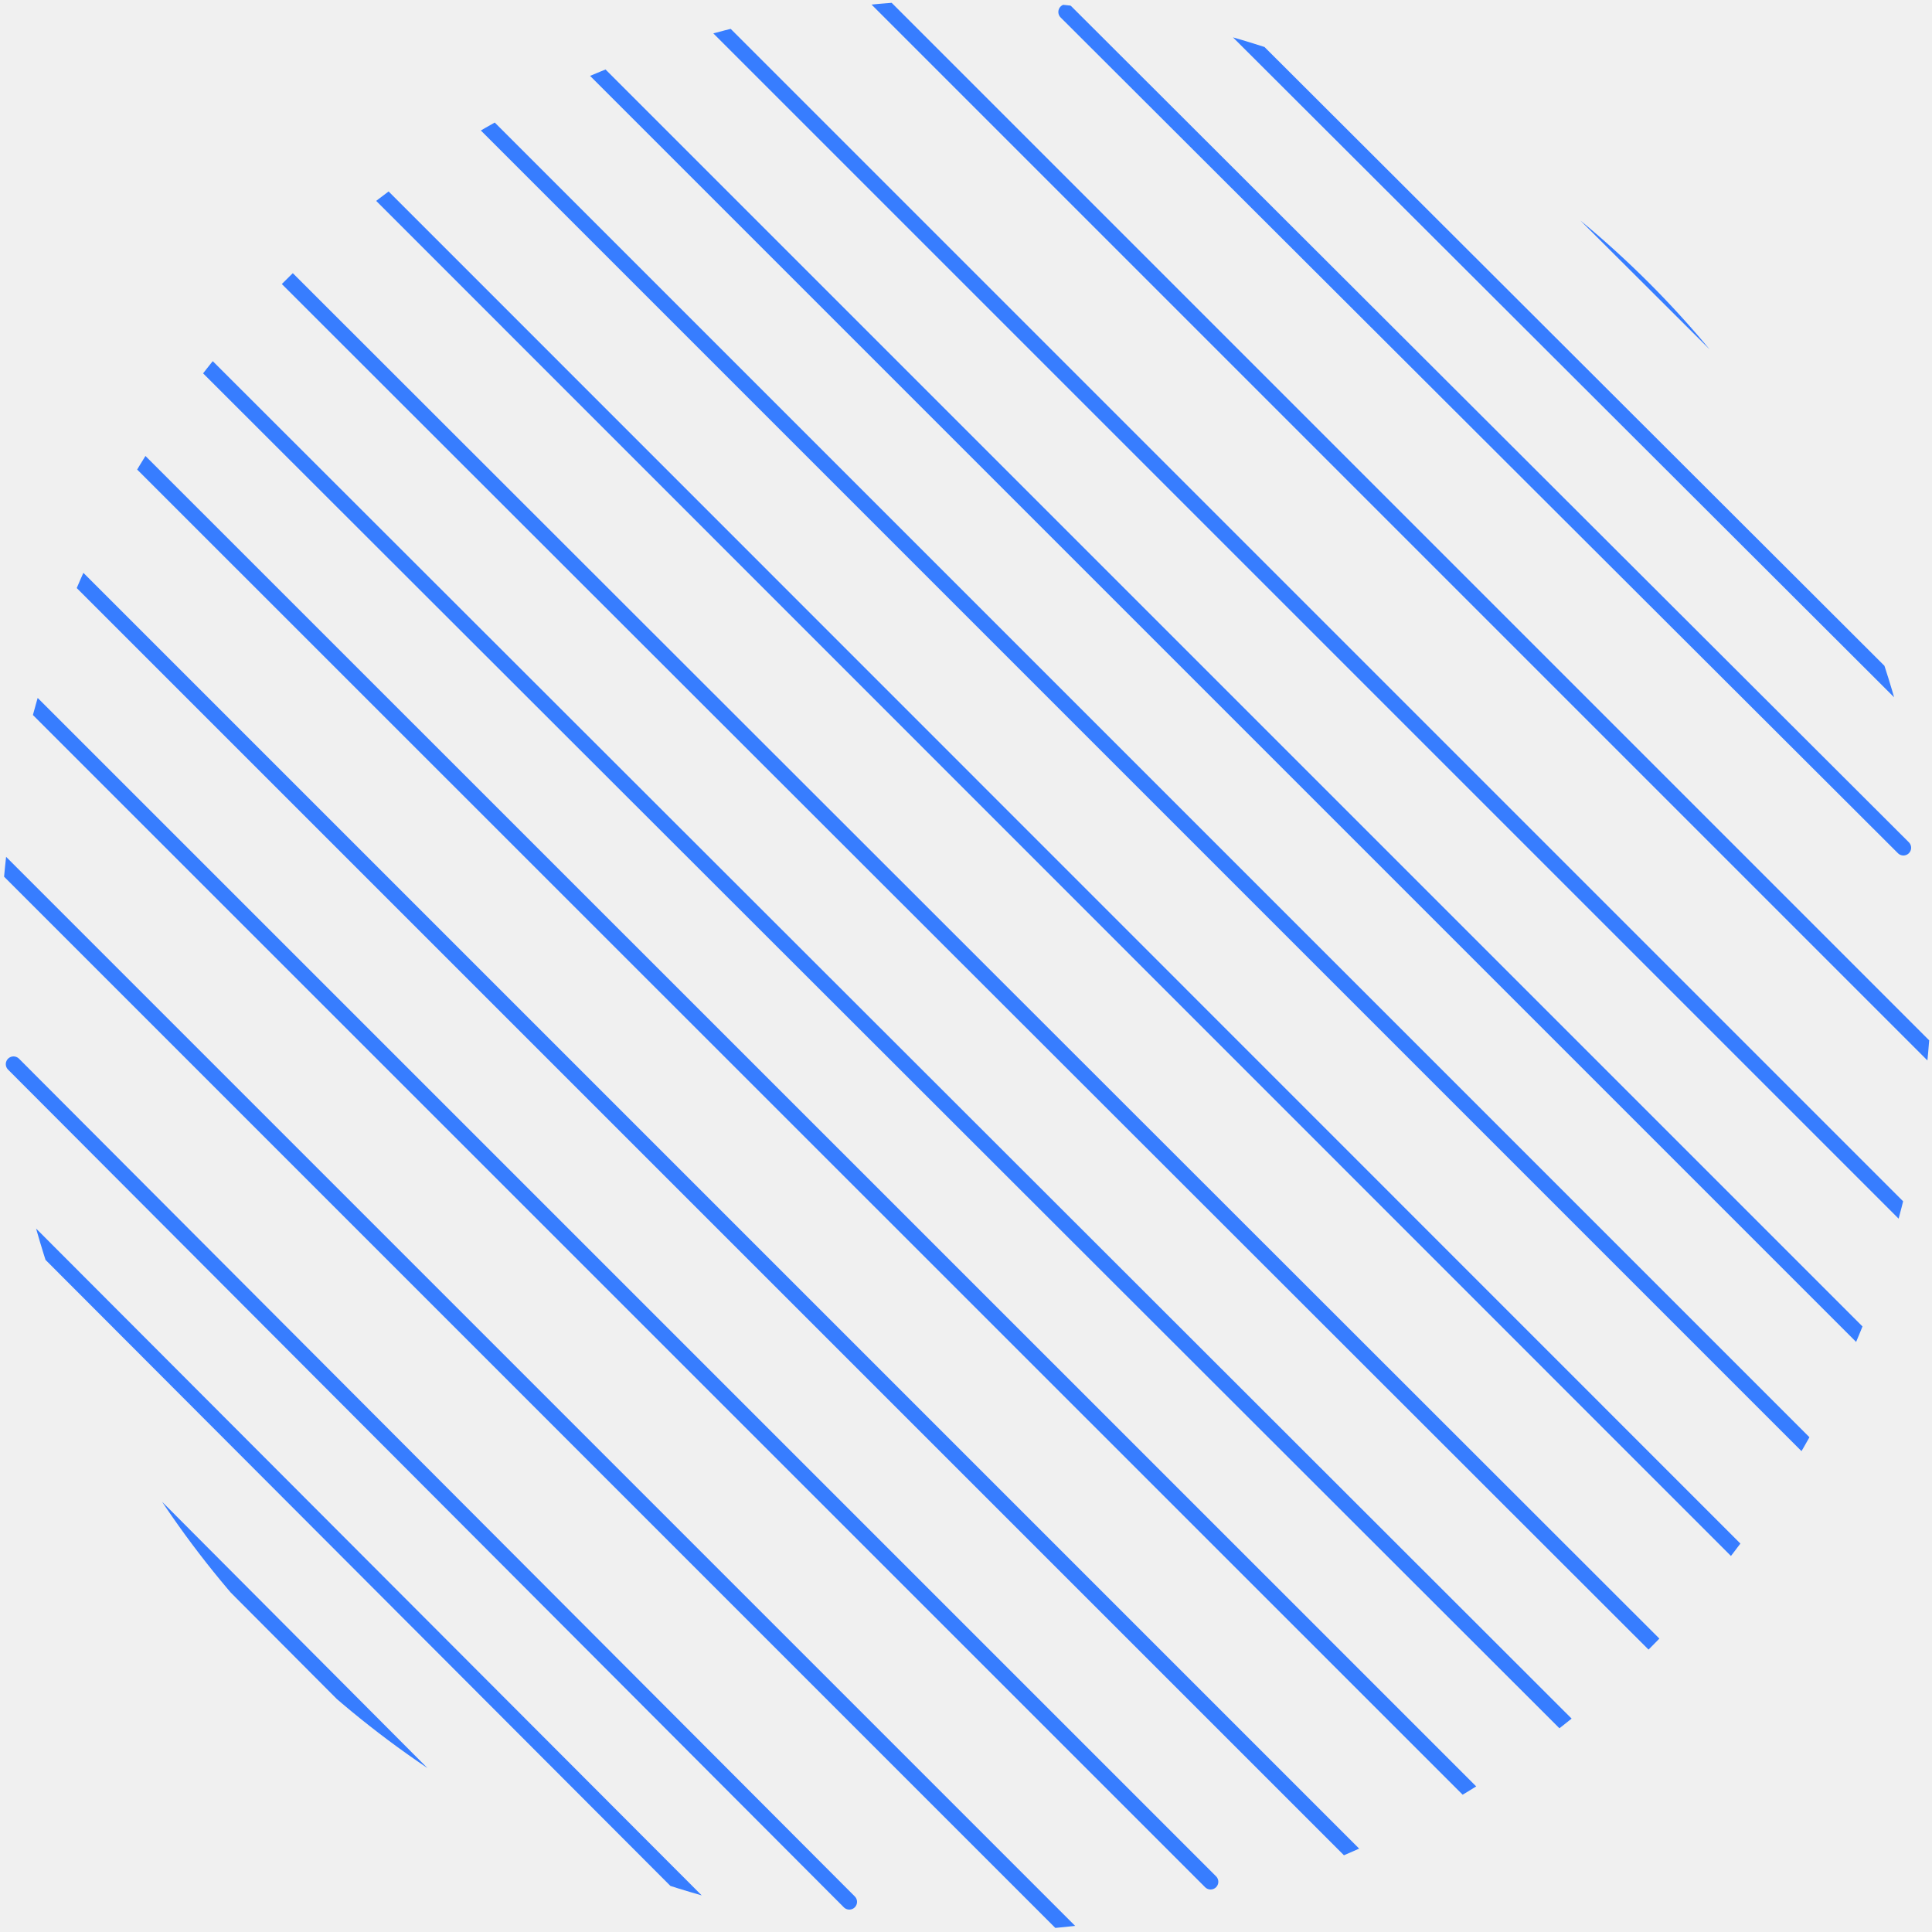
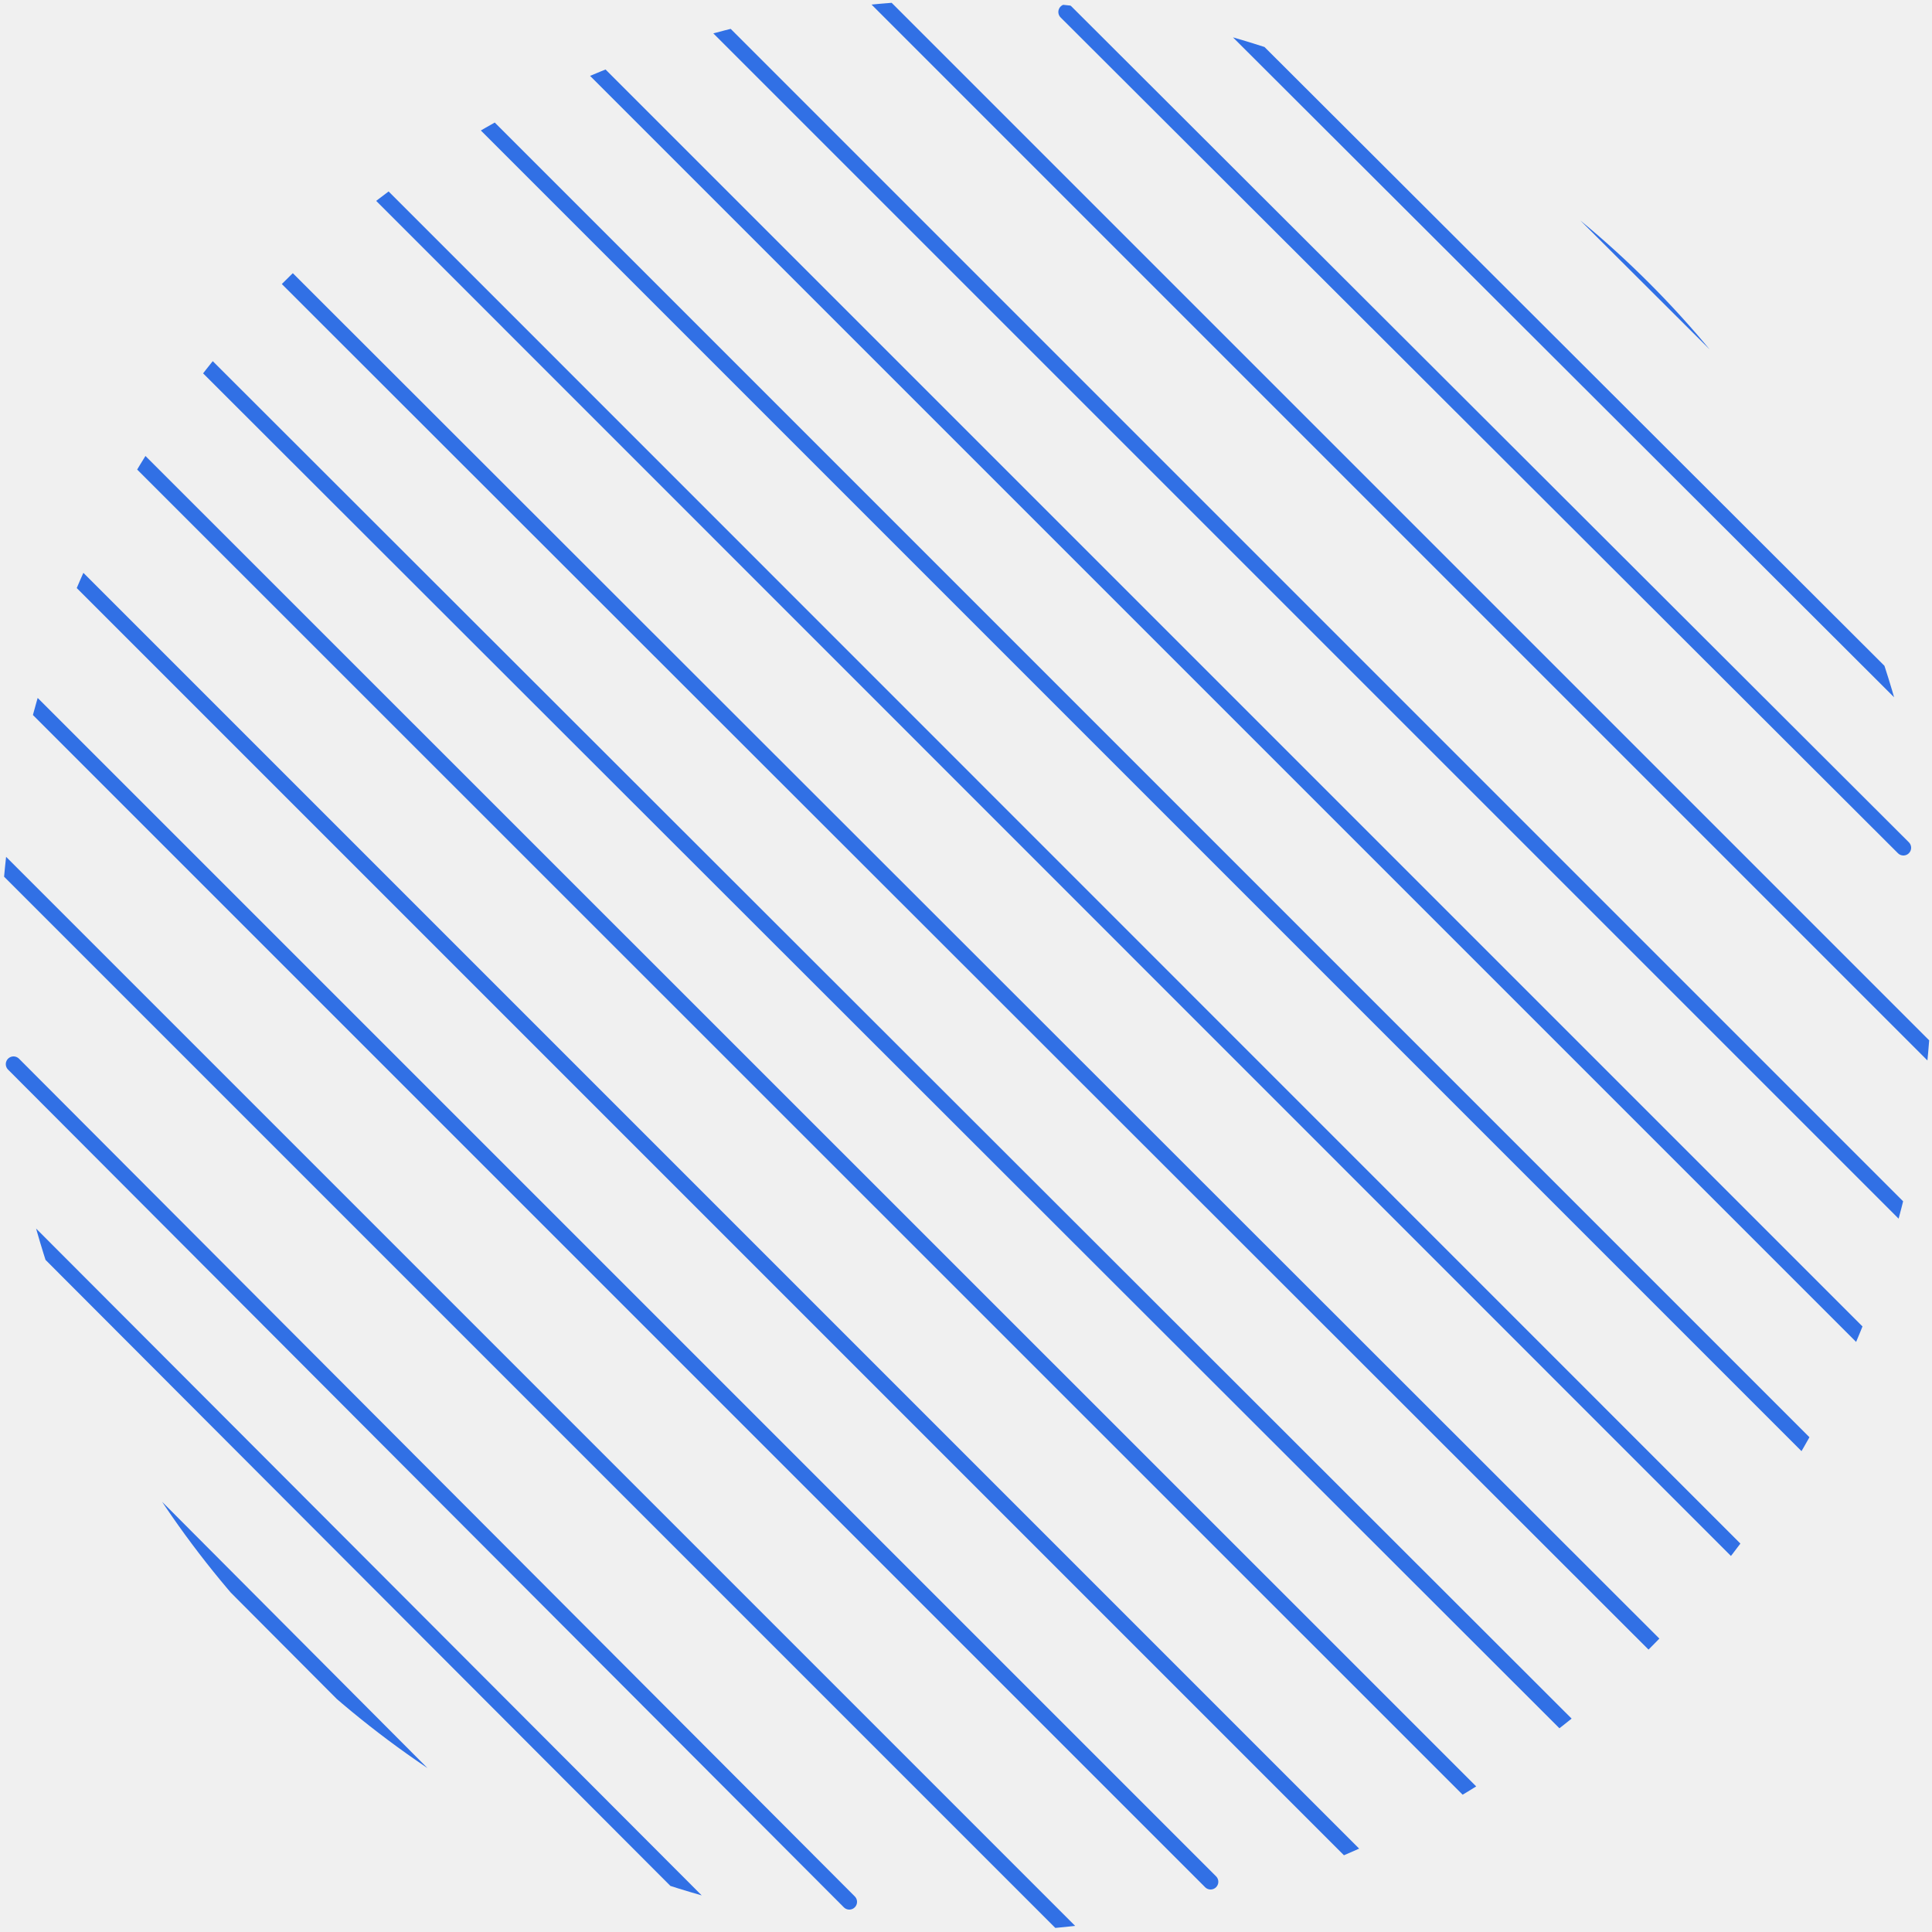
- <svg xmlns="http://www.w3.org/2000/svg" xmlns:xlink="http://www.w3.org/1999/xlink" version="1.1" id="Layer_1" x="0px" y="0px" viewBox="0 0 500 500" style="enable-background:new 0 0 500 500;" xml:space="preserve">
-   <style type="text/css">
- 
- 		.st0{clip-path:url(#SVGID_2_);fill:none;stroke:#377DFF;stroke-width:4;stroke-linecap:round;stroke-miterlimit:10;enable-background:new    ;}
- </style>
-   <g>
-     <defs>
-       <circle id="SVGID_1_" cx="250" cy="250" r="250" />
-     </defs>
-     <clipPath id="SVGID_2_">
-       <use xlink:href="#SVGID_1_" style="overflow:visible;" />
+ <svg xmlns="http://www.w3.org/2000/svg" width="500" height="500" viewBox="0 0 500 500" fill="none">
+   <g clip-path="url(#clip0)">
+     <path d="M11.3 9.1L486.6 484" stroke="#3170E5" stroke-width="4" stroke-miterlimit="10" stroke-linecap="round" />
+     <path d="M-6.5 34.8L468.8 509.6" stroke="#3170E5" stroke-width="4" stroke-miterlimit="10" stroke-linecap="round" />
+     <path d="M498.2 319.4L181.5 2.7" stroke="#3170E5" stroke-width="4" stroke-miterlimit="10" stroke-linecap="round" />
+     <path d="M526.8 299.6L210.1 -17.1" stroke="#3170E5" stroke-width="4" stroke-miterlimit="10" stroke-linecap="round" />
+     <path d="M355.6 1L494.7 139.7" stroke="#3170E5" stroke-width="4" stroke-miterlimit="10" stroke-linecap="round" />
+     <path d="M275.9 3.1L492.6 219.4" stroke="#3170E5" stroke-width="4" stroke-miterlimit="10" stroke-linecap="round" />
+     <path d="M294.6 -17.6L511.3 198.7" stroke="#3170E5" stroke-width="4" stroke-miterlimit="10" stroke-linecap="round" />
+     <path d="M7.4 181.1L313.3 487" stroke="#3170E5" stroke-width="4" stroke-miterlimit="10" stroke-linecap="round" />
+     <path d="M-6.4 216.6L299.5 522.5" stroke="#3170E5" stroke-width="4" stroke-miterlimit="10" stroke-linecap="round" />
+     <path d="M3.1 86.3L416.8 499.9" stroke="#3170E5" stroke-width="4" stroke-miterlimit="10" stroke-linecap="round" />
+     <path d="M-12.7 116.8L401 530.5" stroke="#3170E5" stroke-width="4" stroke-miterlimit="10" stroke-linecap="round" />
+     <path d="M93.6 0.1L498.6 405.1" stroke="#3170E5" stroke-width="4" stroke-miterlimit="10" stroke-linecap="round" />
+     <path d="M115.3 -20.6L520.3 384.4" stroke="#3170E5" stroke-width="4" stroke-miterlimit="10" stroke-linecap="round" />
+     <path d="M81.8 33.6L486.8 438.7" stroke="#3170E5" stroke-width="4" stroke-miterlimit="10" stroke-linecap="round" />
+     <path d="M1.4 350.8L144.4 494.3" stroke="#3170E5" stroke-width="4" stroke-miterlimit="10" stroke-linecap="round" />
+     <path d="M3.5 275.4L219.8 492.2" stroke="#3170E5" stroke-width="4" stroke-miterlimit="10" stroke-linecap="round" />
+     <path d="M-11.3 300.1L205 516.8" stroke="#3170E5" stroke-width="4" stroke-miterlimit="10" stroke-linecap="round" />
+   </g>
+   <defs>
+     <clipPath id="clip0">
+       <rect width="500" height="500" rx="250" fill="white" />
    </clipPath>
-     <line class="st0" x1="11.3" y1="9.1" x2="486.6" y2="484" />
-     <line class="st0" x1="-6.5" y1="34.8" x2="468.8" y2="509.6" />
-     <line class="st0" x1="498.2" y1="319.4" x2="181.5" y2="2.7" />
-     <line class="st0" x1="526.8" y1="299.6" x2="210.1" y2="-17.1" />
-     <line class="st0" x1="355.6" y1="1" x2="494.7" y2="139.7" />
-     <line class="st0" x1="275.9" y1="3.1" x2="492.6" y2="219.4" />
-     <line class="st0" x1="294.6" y1="-17.6" x2="511.3" y2="198.7" />
-     <line class="st0" x1="7.4" y1="181.1" x2="313.3" y2="487" />
-     <line class="st0" x1="-6.4" y1="216.6" x2="299.5" y2="522.5" />
-     <line class="st0" x1="3.1" y1="86.3" x2="416.8" y2="499.9" />
-     <line class="st0" x1="-12.7" y1="116.8" x2="401" y2="530.5" />
-     <line class="st0" x1="93.6" y1="0.1" x2="498.6" y2="405.1" />
-     <line class="st0" x1="115.3" y1="-20.6" x2="520.3" y2="384.4" />
-     <line class="st0" x1="81.8" y1="33.6" x2="486.8" y2="438.7" />
-     <line class="st0" x1="1.4" y1="350.8" x2="144.4" y2="494.3" />
-     <line class="st0" x1="3.5" y1="275.4" x2="219.8" y2="492.2" />
-     <line class="st0" x1="-11.3" y1="300.1" x2="205" y2="516.8" />
-   </g>
+   </defs>
</svg>
